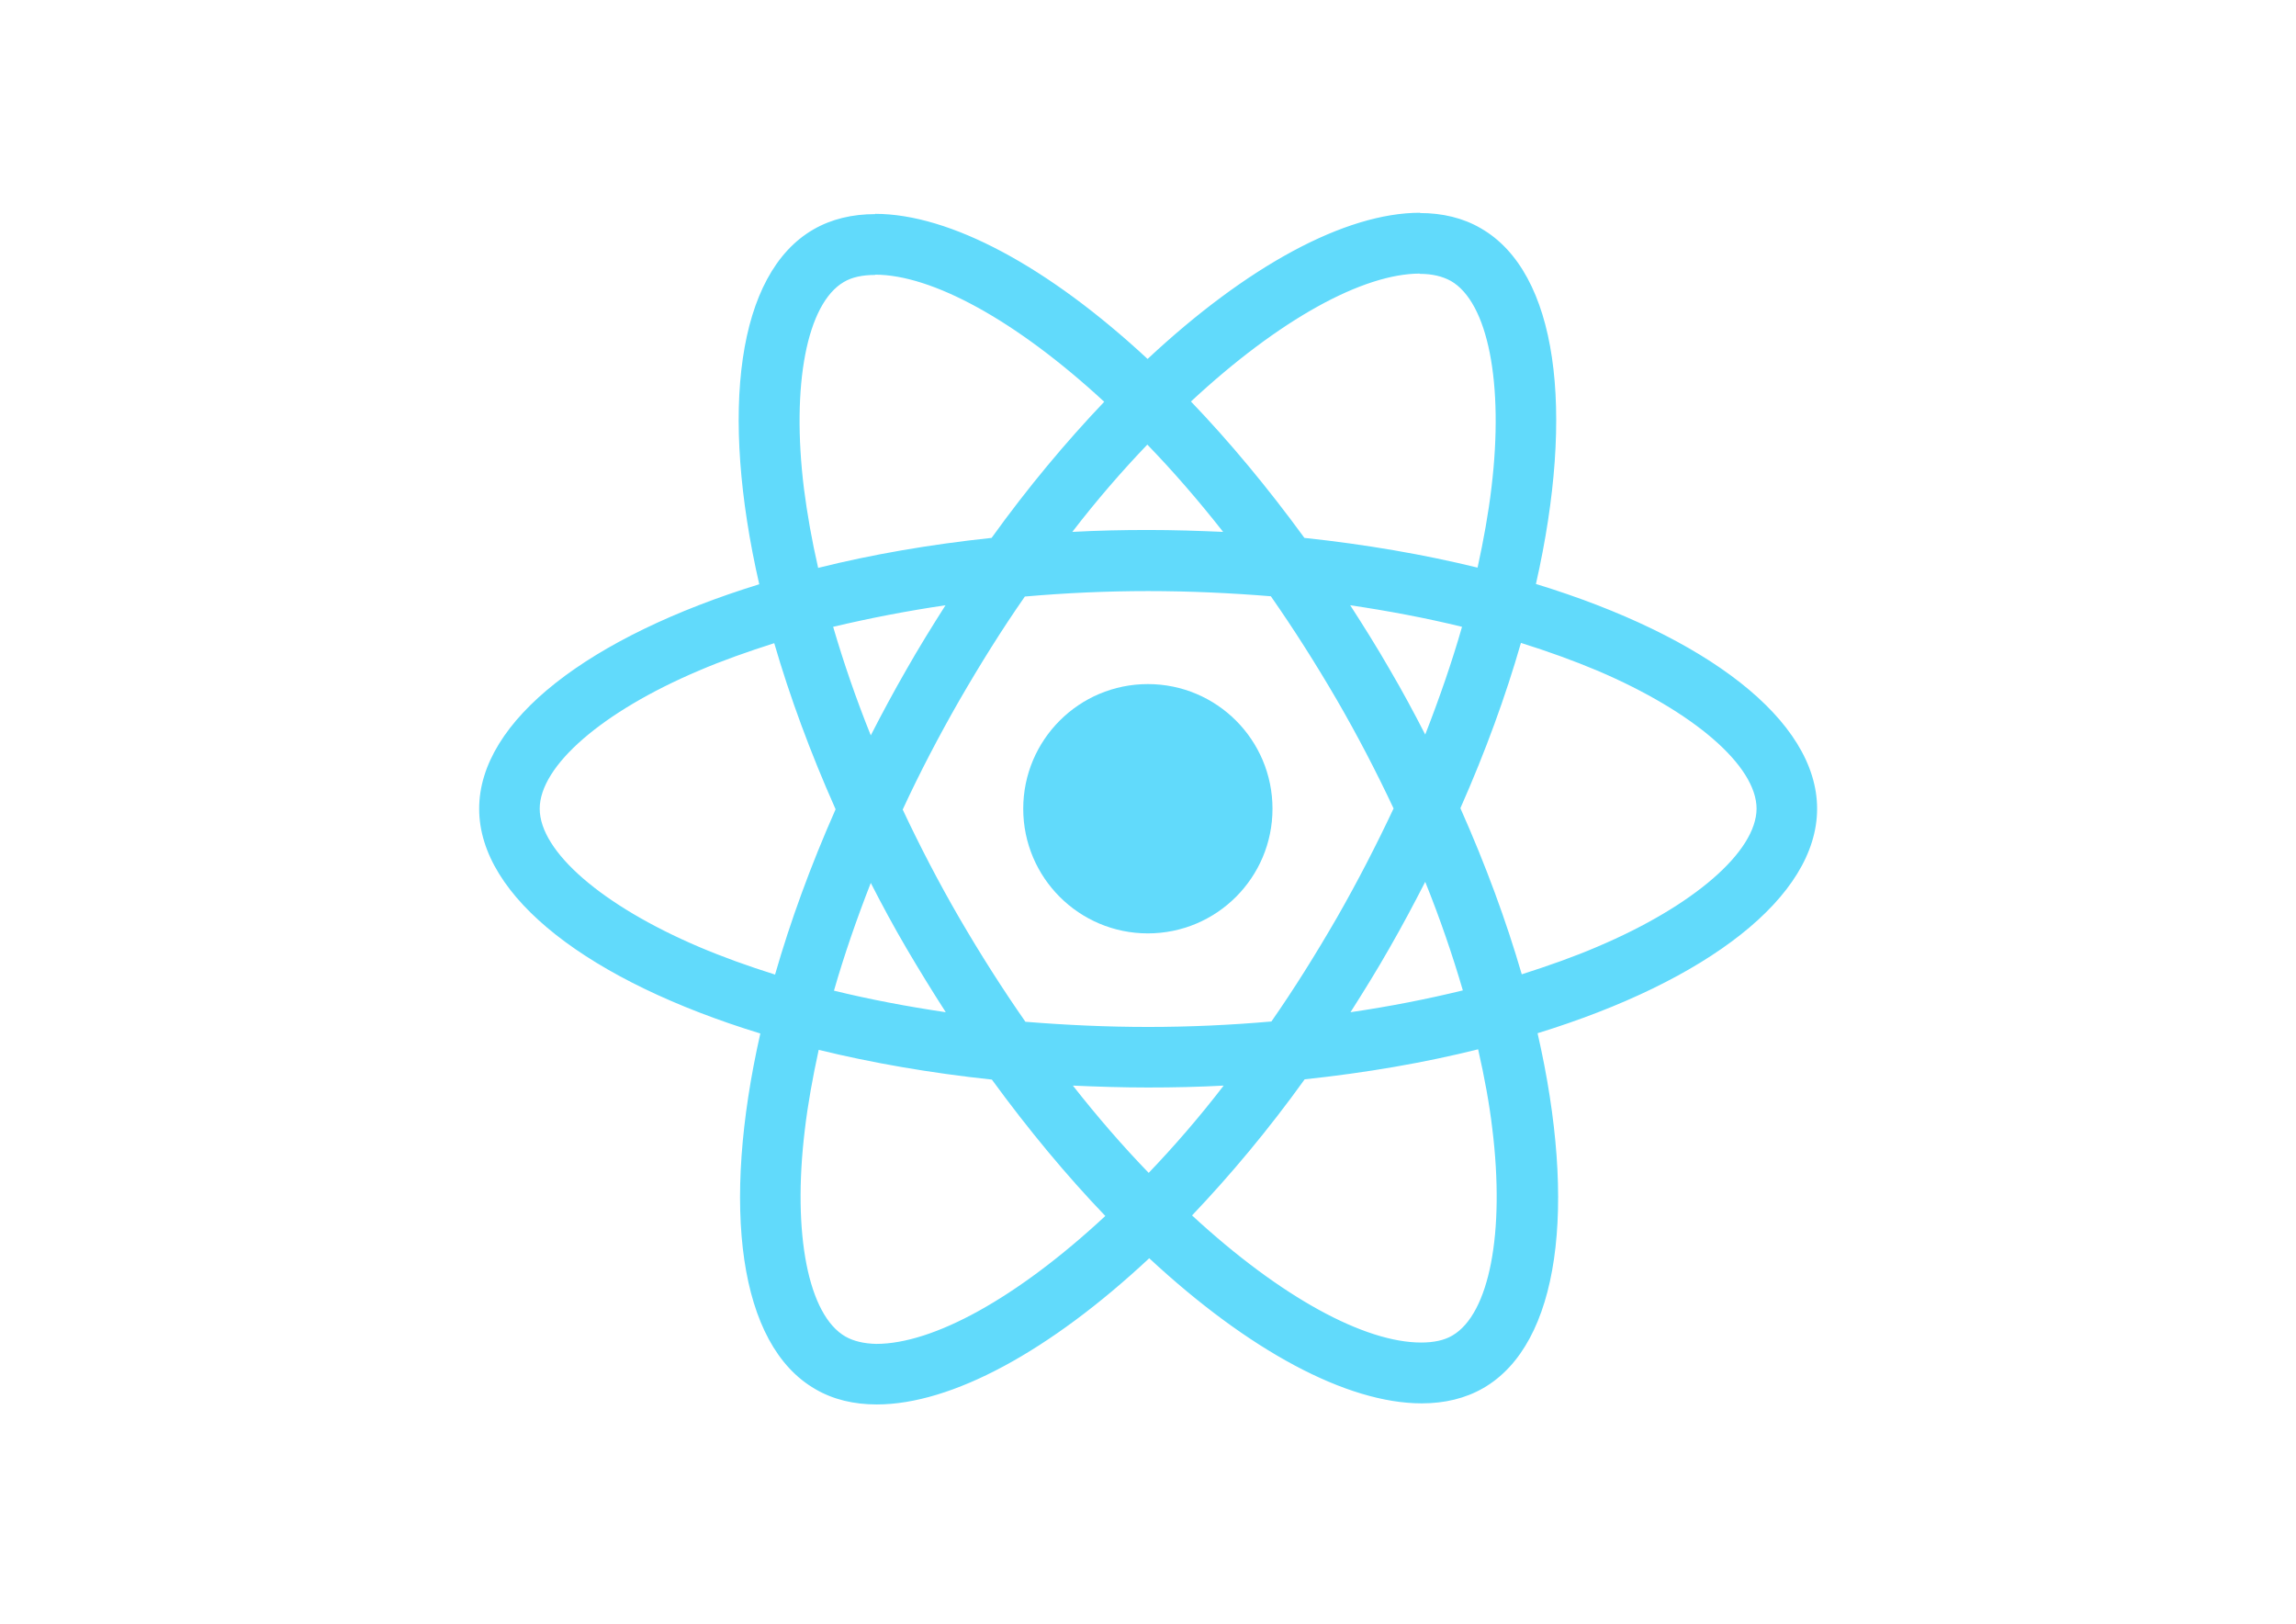
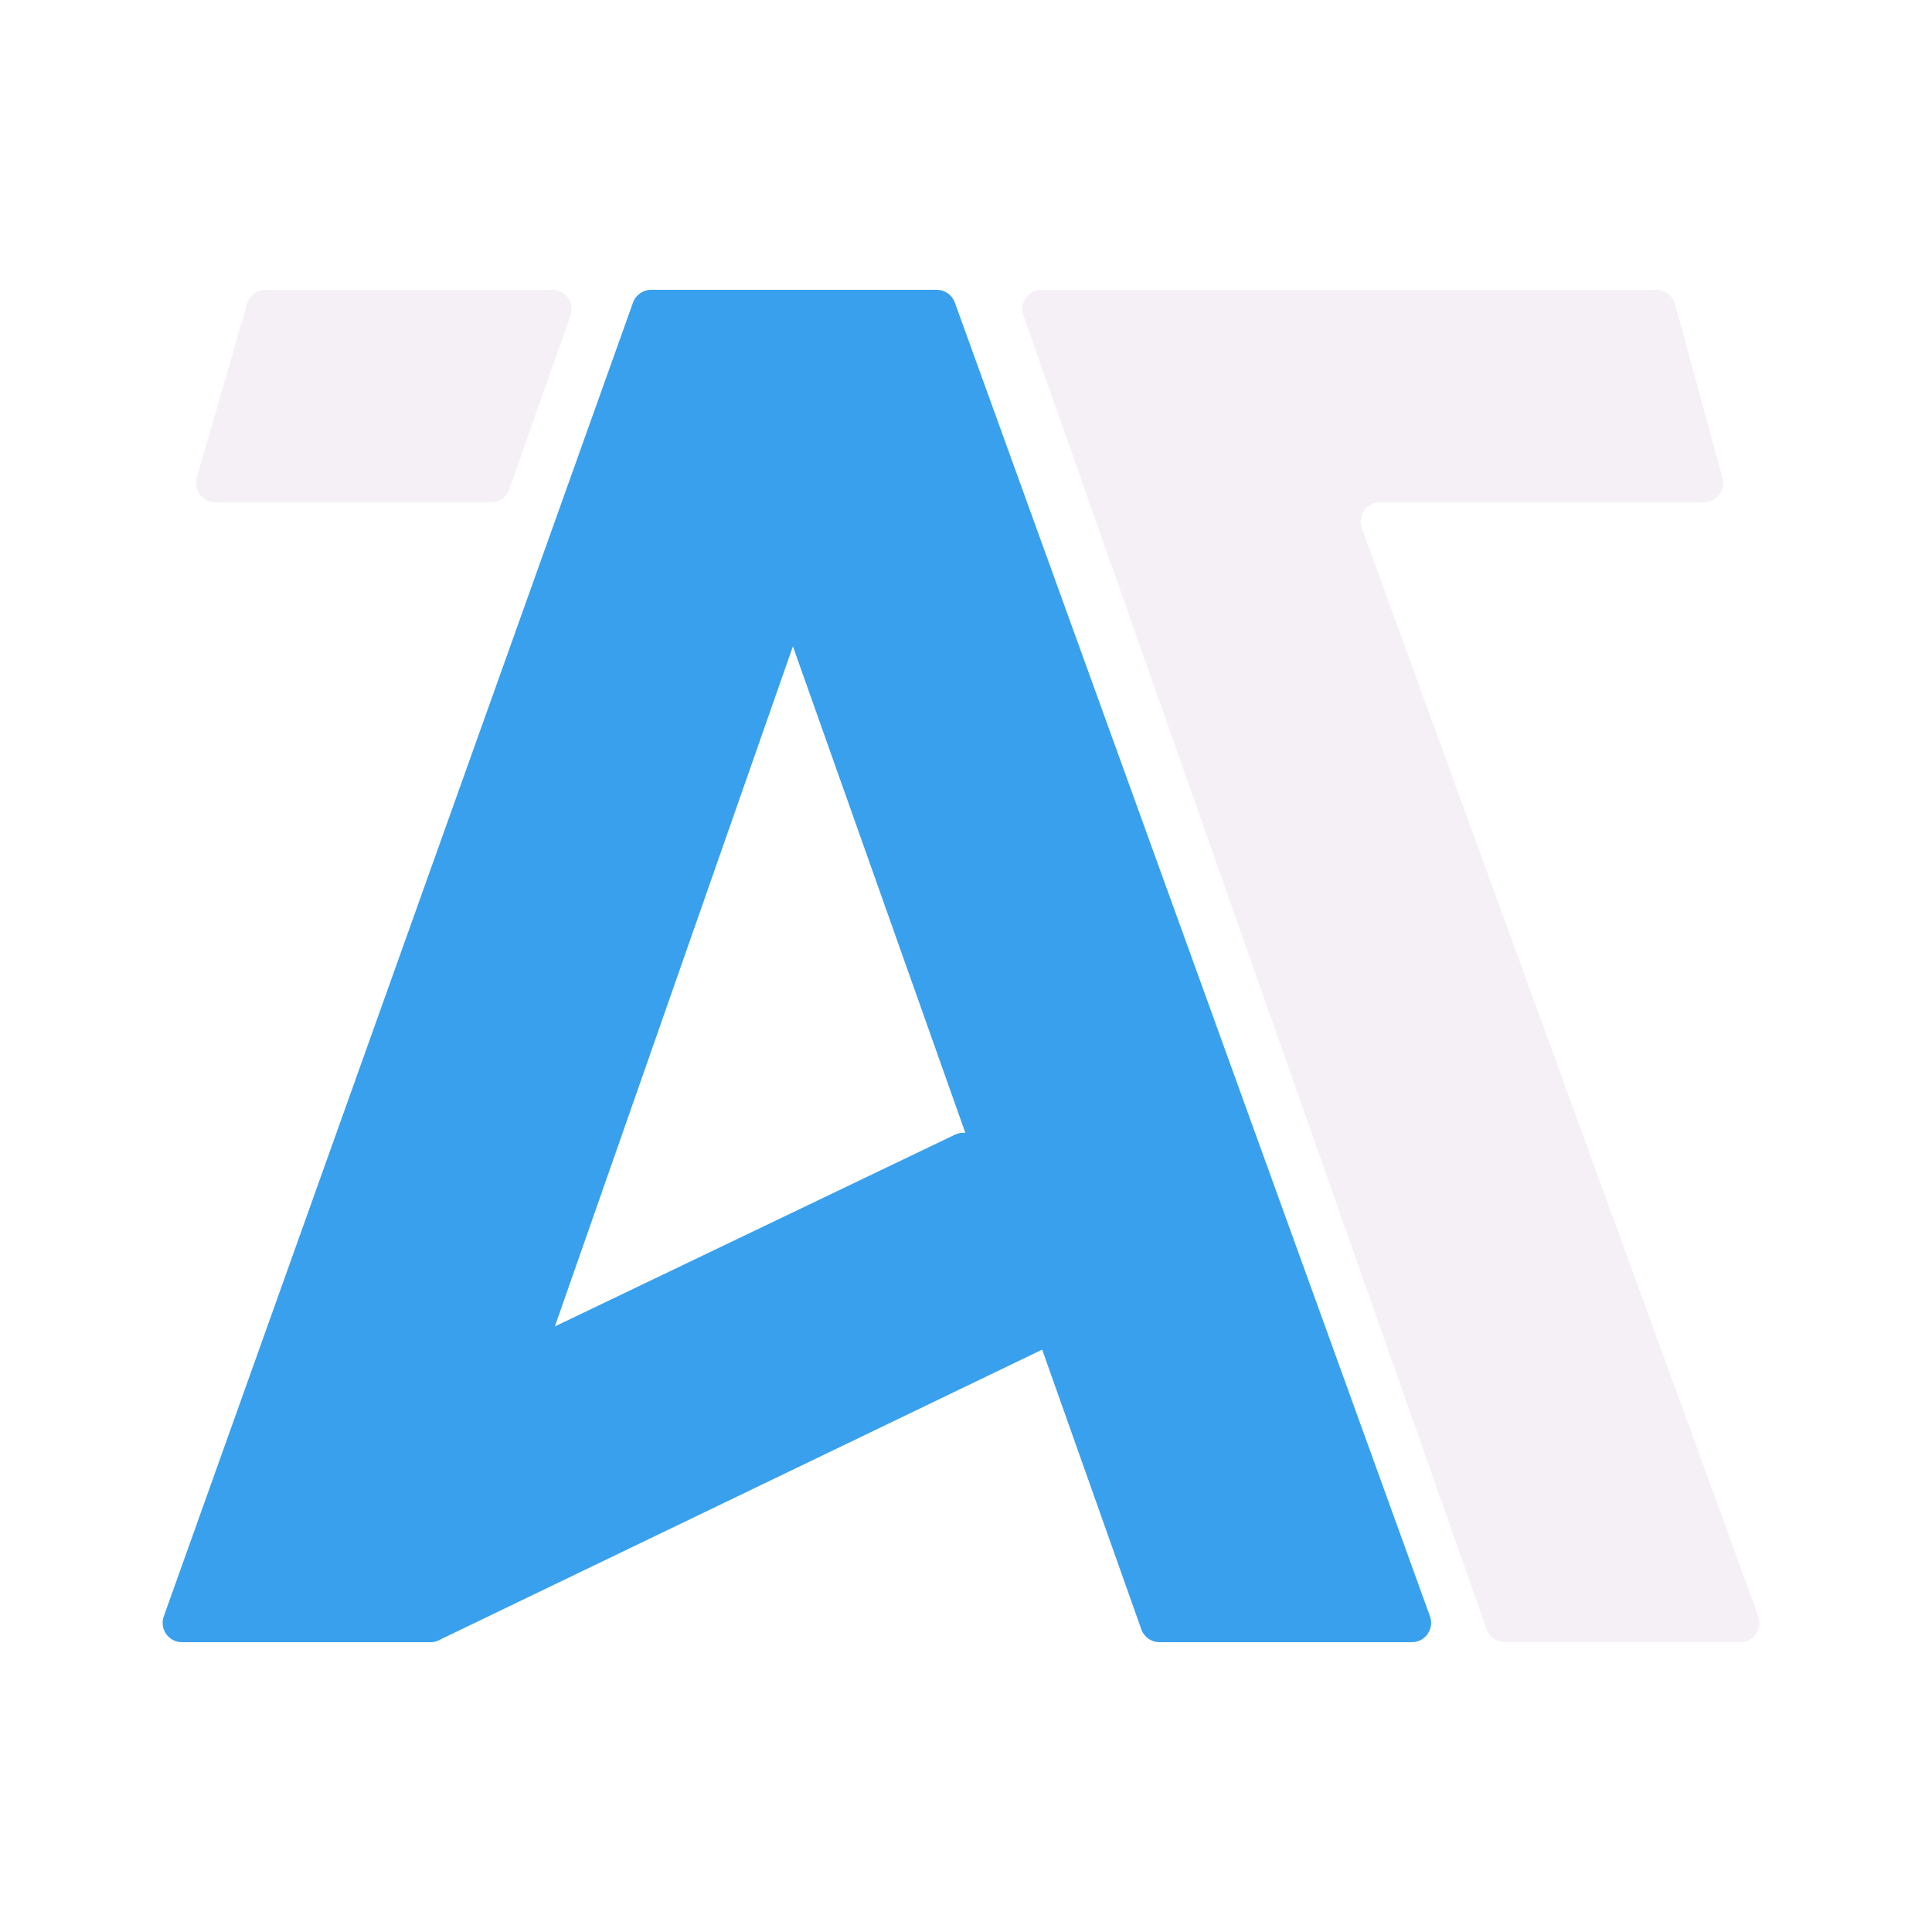
- <svg xmlns="http://www.w3.org/2000/svg" viewBox="0 0 841.9 595.3">
-   <g fill="#61DAFB">
-     <path d="M666.3 296.5c0-32.5-40.7-63.3-103.1-82.4 14.4-63.6 8-114.2-20.2-130.4-6.5-3.8-14.1-5.6-22.4-5.6v22.3c4.6 0 8.3.9 11.4 2.6 13.6 7.8 19.5 37.5 14.9 75.7-1.1 9.4-2.9 19.3-5.1 29.4-19.6-4.8-41-8.5-63.5-10.9-13.5-18.5-27.5-35.3-41.6-50 32.6-30.3 63.2-46.9 84-46.9V78c-27.5 0-63.5 19.6-99.9 53.6-36.4-33.8-72.4-53.2-99.9-53.2v22.3c20.7 0 51.4 16.5 84 46.6-14 14.7-28 31.4-41.3 49.9-22.6 2.4-44 6.1-63.6 11-2.3-10-4-19.7-5.2-29-4.7-38.2 1.1-67.9 14.6-75.8 3-1.8 6.9-2.6 11.5-2.6V78.5c-8.4 0-16 1.8-22.6 5.6-28.1 16.2-34.4 66.7-19.9 130.1-62.2 19.2-102.7 49.9-102.7 82.3 0 32.5 40.7 63.3 103.1 82.4-14.4 63.6-8 114.2 20.2 130.4 6.5 3.8 14.1 5.6 22.5 5.6 27.5 0 63.5-19.6 99.9-53.6 36.4 33.8 72.4 53.2 99.9 53.2 8.4 0 16-1.8 22.6-5.6 28.1-16.2 34.4-66.7 19.9-130.1 62-19.1 102.5-49.9 102.5-82.3zm-130.2-66.7c-3.7 12.9-8.3 26.2-13.5 39.5-4.1-8-8.4-16-13.1-24-4.6-8-9.5-15.8-14.4-23.4 14.2 2.1 27.9 4.7 41 7.9zm-45.8 106.5c-7.8 13.5-15.8 26.3-24.1 38.2-14.9 1.3-30 2-45.2 2-15.1 0-30.2-.7-45-1.9-8.3-11.9-16.4-24.6-24.2-38-7.6-13.1-14.5-26.4-20.8-39.8 6.2-13.4 13.2-26.8 20.7-39.9 7.8-13.5 15.8-26.3 24.1-38.2 14.9-1.3 30-2 45.2-2 15.1 0 30.2.7 45 1.9 8.3 11.9 16.4 24.6 24.2 38 7.6 13.1 14.5 26.4 20.8 39.8-6.3 13.4-13.2 26.8-20.7 39.9zm32.3-13c5.4 13.4 10 26.8 13.8 39.8-13.1 3.2-26.9 5.9-41.2 8 4.9-7.7 9.8-15.6 14.4-23.7 4.6-8 8.9-16.1 13-24.1zM421.2 430c-9.3-9.6-18.6-20.3-27.8-32 9 .4 18.2.7 27.5.7 9.4 0 18.7-.2 27.8-.7-9 11.7-18.3 22.4-27.5 32zm-74.4-58.9c-14.2-2.1-27.9-4.7-41-7.9 3.7-12.9 8.3-26.2 13.5-39.5 4.1 8 8.4 16 13.1 24 4.7 8 9.5 15.8 14.4 23.4zM420.7 163c9.3 9.6 18.6 20.3 27.8 32-9-.4-18.2-.7-27.5-.7-9.4 0-18.7.2-27.8.7 9-11.7 18.3-22.4 27.5-32zm-74 58.9c-4.9 7.7-9.8 15.6-14.4 23.7-4.6 8-8.9 16-13 24-5.4-13.4-10-26.8-13.8-39.8 13.1-3.1 26.9-5.8 41.2-7.9zm-90.5 125.2c-35.4-15.1-58.3-34.9-58.3-50.6 0-15.7 22.9-35.6 58.3-50.6 8.6-3.7 18-7 27.7-10.1 5.7 19.6 13.2 40 22.5 60.9-9.2 20.8-16.6 41.1-22.2 60.6-9.9-3.1-19.3-6.5-28-10.2zM310 490c-13.6-7.8-19.5-37.5-14.9-75.7 1.1-9.4 2.9-19.3 5.1-29.4 19.6 4.8 41 8.5 63.5 10.9 13.5 18.5 27.5 35.3 41.6 50-32.6 30.3-63.2 46.9-84 46.9-4.5-.1-8.3-1-11.3-2.7zm237.2-76.2c4.7 38.2-1.1 67.9-14.6 75.8-3 1.8-6.9 2.6-11.5 2.6-20.7 0-51.4-16.5-84-46.6 14-14.7 28-31.4 41.3-49.9 22.6-2.4 44-6.1 63.6-11 2.3 10.1 4.1 19.8 5.2 29.1zm38.5-66.7c-8.6 3.7-18 7-27.7 10.1-5.7-19.6-13.2-40-22.5-60.9 9.2-20.8 16.6-41.1 22.2-60.6 9.9 3.1 19.3 6.5 28.1 10.2 35.4 15.1 58.3 34.9 58.3 50.6-.1 15.7-23 35.6-58.4 50.6zM320.8 78.4z" />
-     <circle cx="420.9" cy="296.5" r="45.7" />
-     <path d="M520.5 78.1z" />
-   </g>
+ <svg xmlns="http://www.w3.org/2000/svg" width="100" height="100" viewBox="0 0 100 100" fill="none">
+   <path d="M32.763 15.664C32.905 15.266 33.282 15 33.705 15H46.09C46.779 15 47.262 15.68 47.034 16.33L23.234 84.33C23.094 84.731 22.715 85 22.291 85H9.419C8.727 85 8.245 84.315 8.477 83.664L32.763 15.664Z" fill="#39A0ED" />
+   <path d="M49.435 58.728C49.733 58.585 50.082 58.599 50.367 58.764L60.83 64.804C61.525 65.206 61.487 66.222 60.764 66.571L22.982 84.768C22.681 84.913 22.327 84.898 22.04 84.728L11.615 78.58C10.926 78.173 10.97 77.162 11.691 76.817L49.435 58.728Z" fill="#39A0ED" />
+   <path d="M49.422 15.66C49.279 15.264 48.903 15 48.482 15H35.915C35.225 15 34.742 15.683 34.973 16.334L59.074 84.334C59.216 84.733 59.593 85 60.017 85H73.075C73.768 85 74.251 84.312 74.015 83.66L49.422 15.66Z" fill="#39A0ED" />
+   <path d="M53.913 15H66.817H85.736C86.187 15 86.582 15.302 86.701 15.737L89.156 24.737C89.329 25.373 88.85 26 88.191 26H71.429C70.734 26 70.251 26.69 70.489 27.342L91.011 83.658C91.249 84.31 90.766 85 90.071 85H77.891C77.467 85 77.089 84.733 76.948 84.333L52.97 16.333C52.74 15.682 53.223 15 53.913 15Z" fill="#F5F0F6" />
+   <path d="M28.587 15H13.752C13.306 15 12.915 15.294 12.791 15.722L10.186 24.722C10.001 25.362 10.481 26 11.147 26H25.414C25.838 26 26.216 25.733 26.357 25.333L29.53 16.333C29.76 15.682 29.277 15 28.587 15Z" fill="#F5F0F6" />
</svg>
